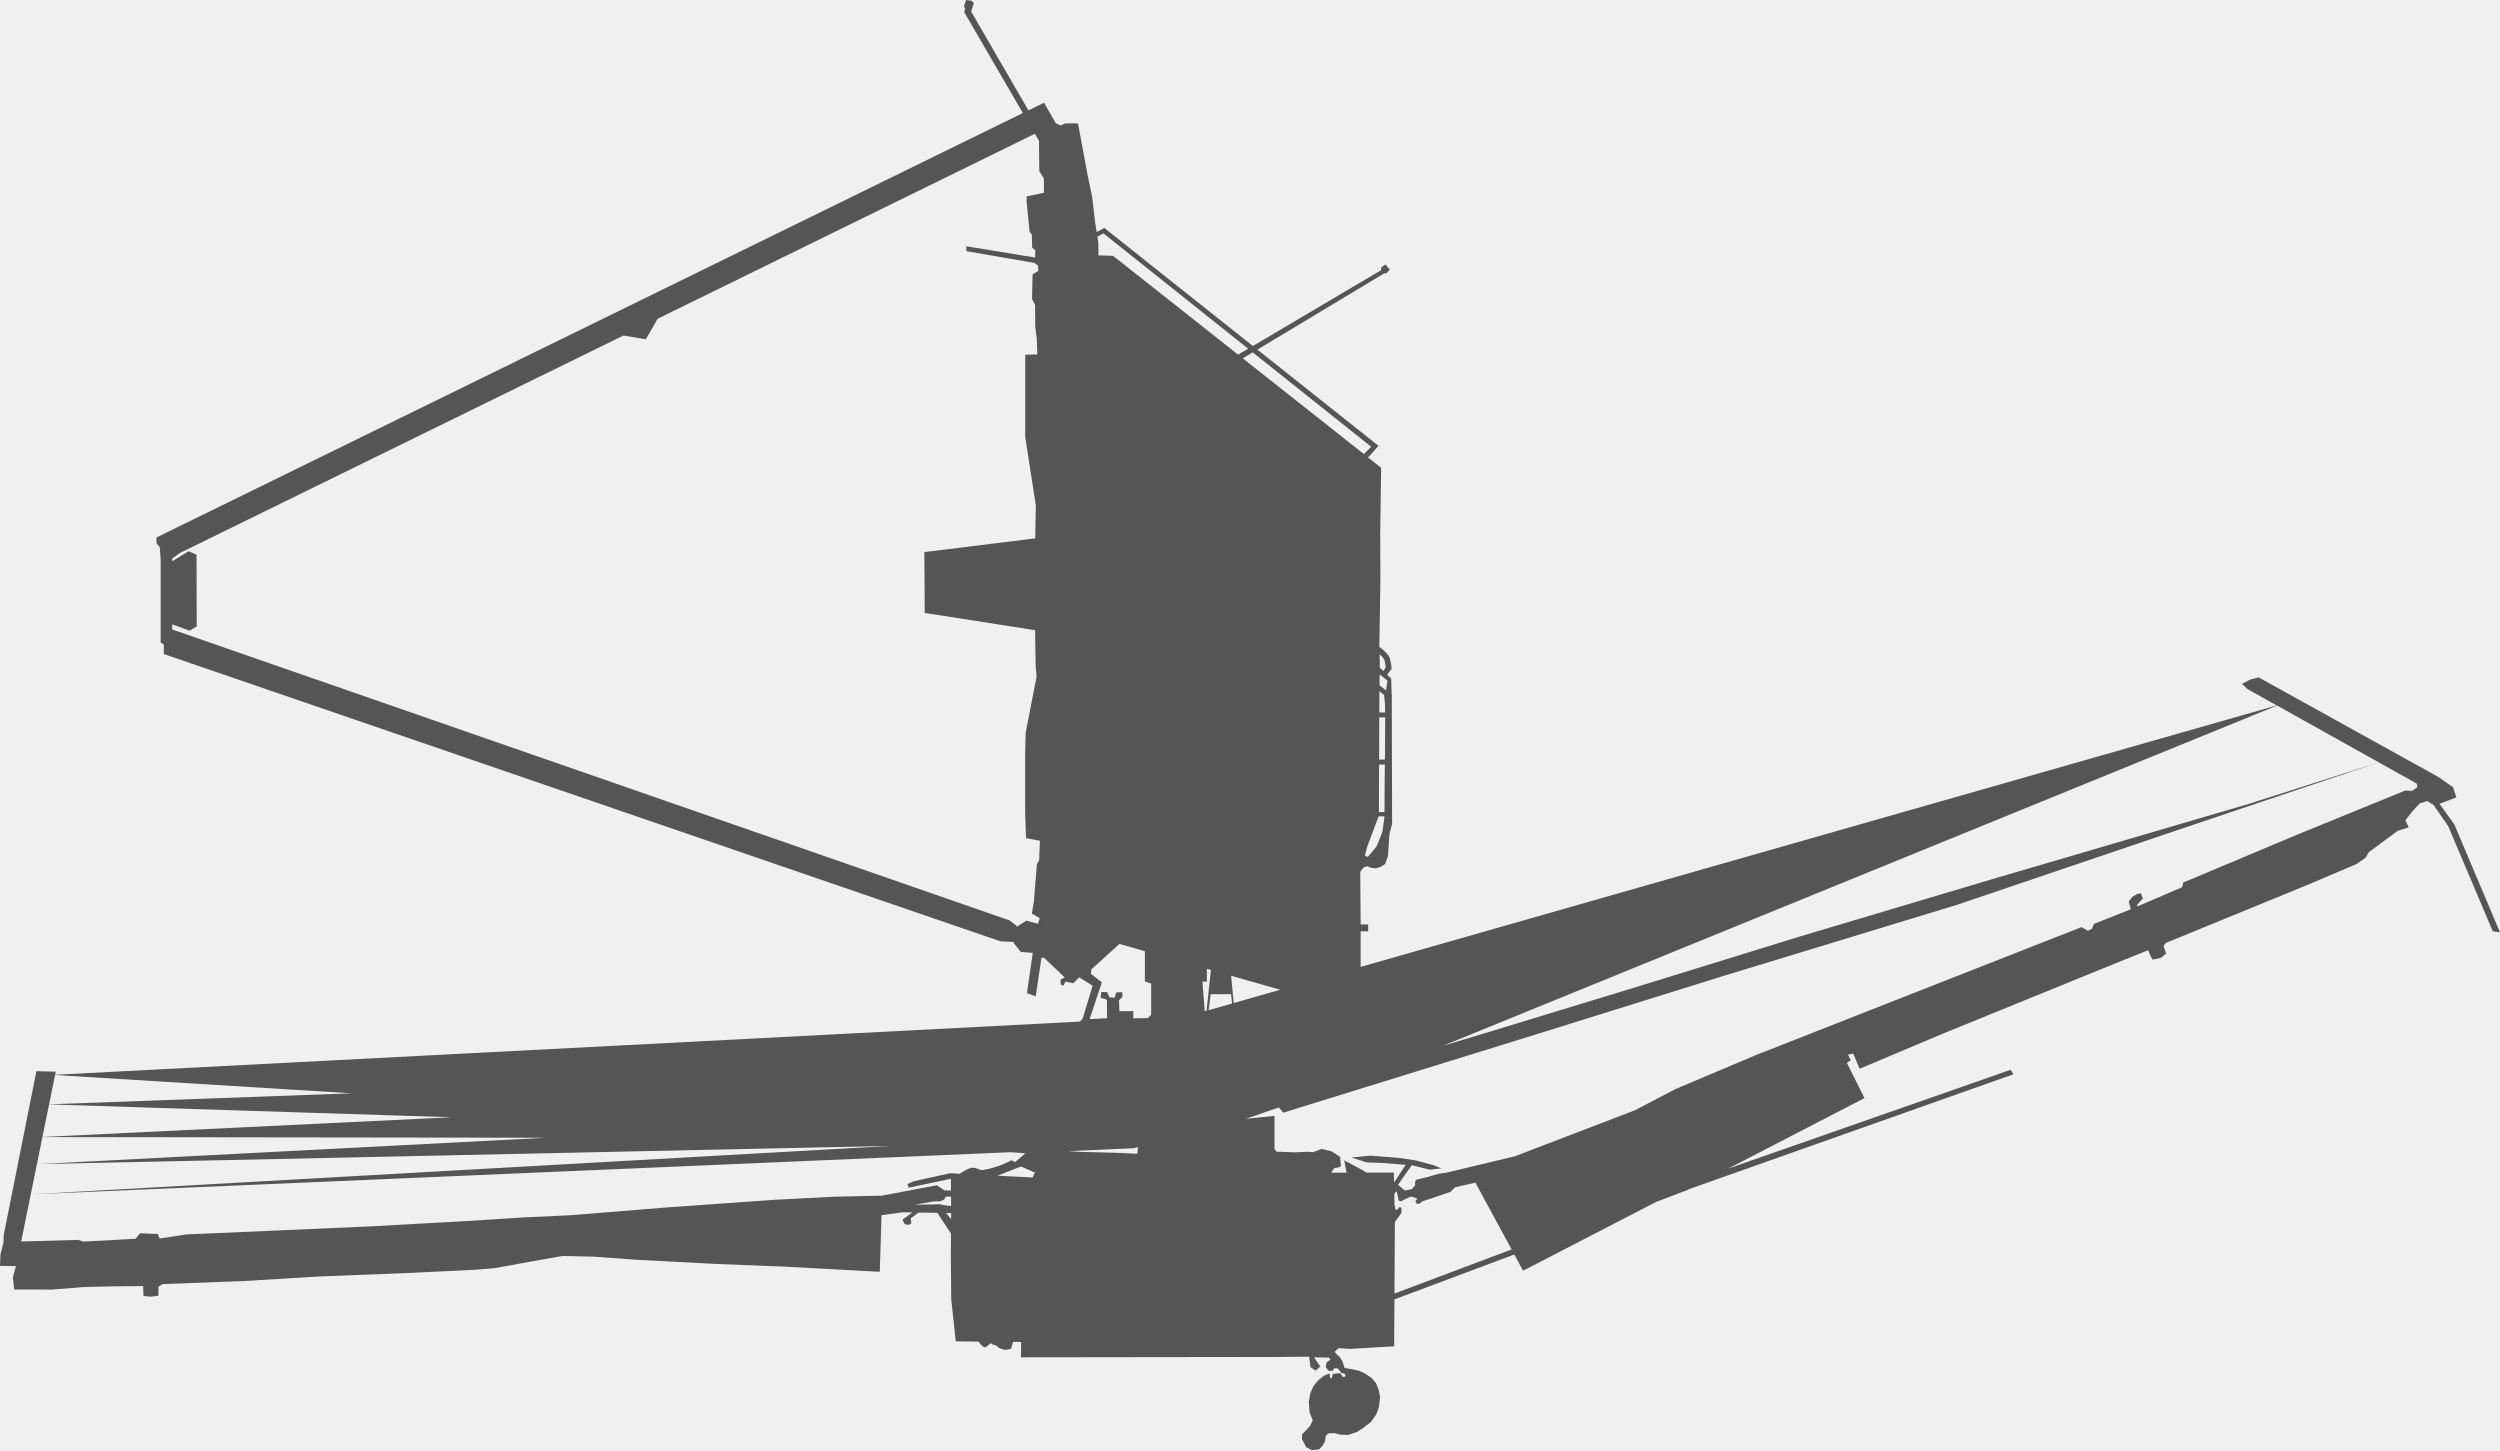
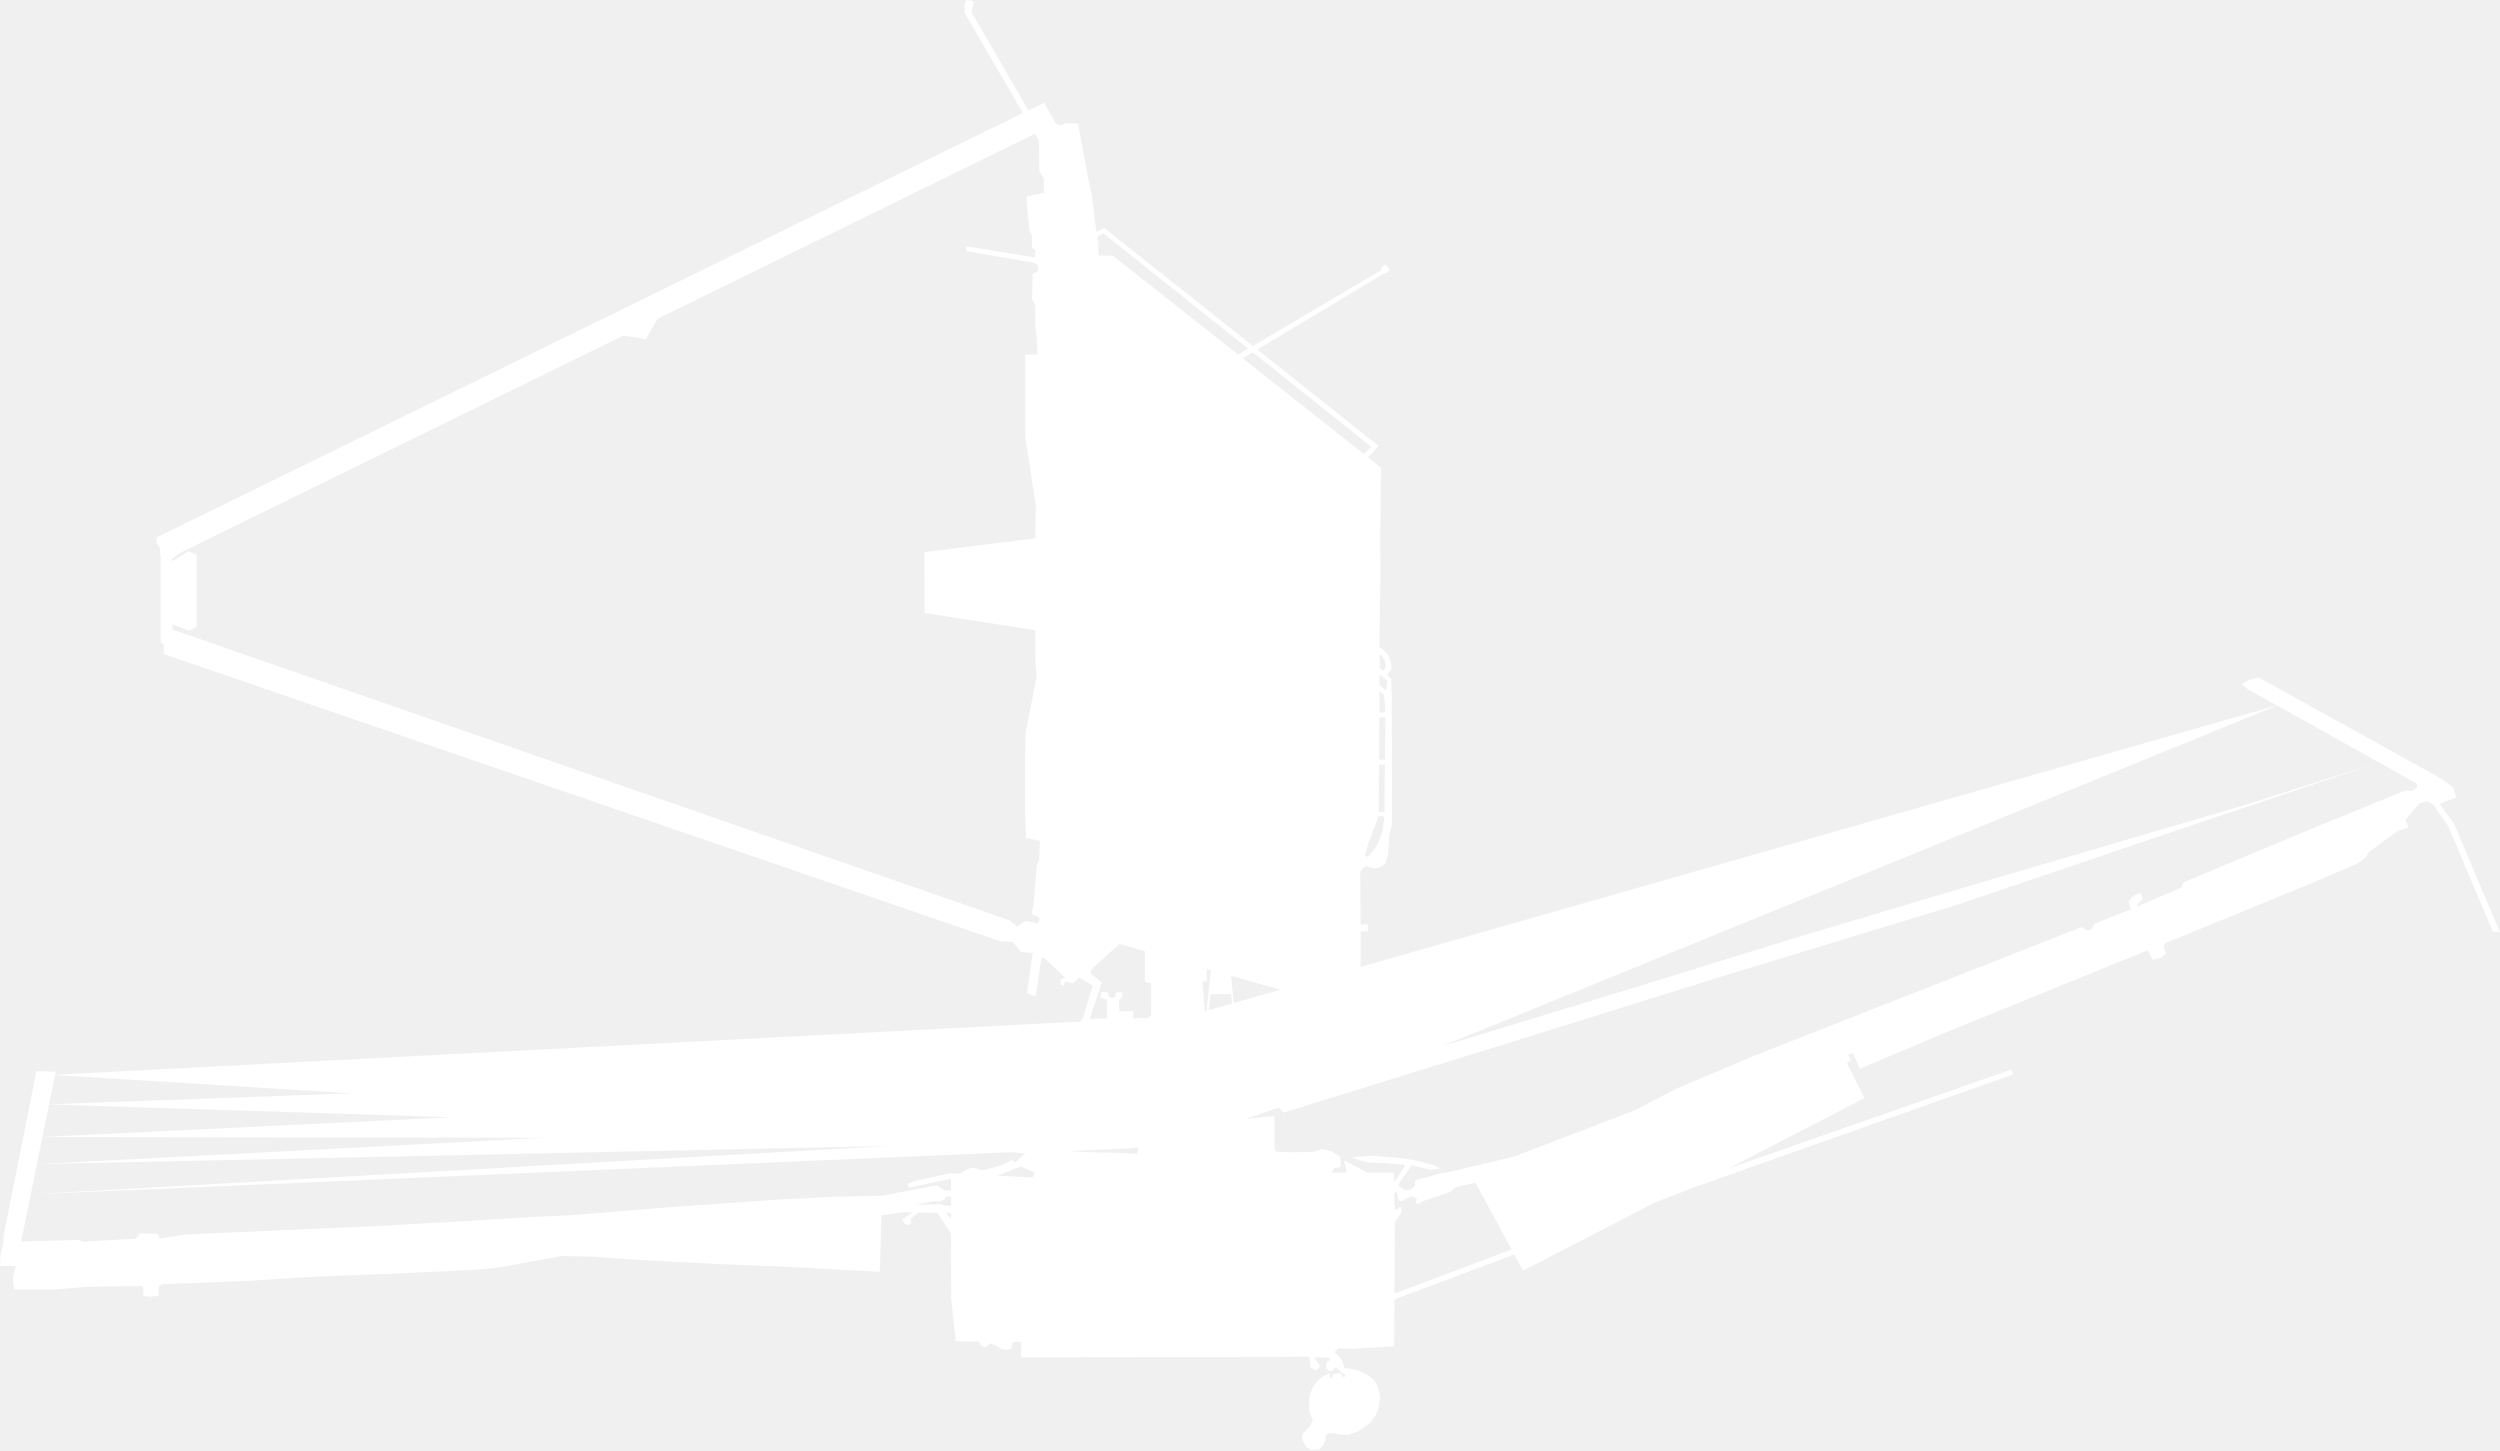
<svg xmlns="http://www.w3.org/2000/svg" width="194.116mm" height="112.591mm" viewBox="0 0 194.116 112.591" version="1.1" id="svg1" xml:space="preserve">
  <defs id="defs1" />
  <g id="layer1" transform="translate(-11.15547,-72.28088)">
-     <path id="path1" style="fill:#555555;fill-opacity:1;stroke-width:0.265" d="m 86.175,72.281 -0.17,0.483 0.081,0.17 -0.054,0.304 4.544,7.82 -67.27,32.955 0.001,0.452 0.258,0.313 0.058,0.891 h 0.006 v 6.504 h 0.013 l 0.237,0.16 -0.006,0.73 64.986,22.316 0.004,-0.009 1.014,0.051 -0.019,0.072 0.563,0.702 0.924,0.072 -0.45,3.126 0.68,0.251 0.447,-3.004 0.197,0.018 0.002,-0.01 1.608,1.53 -0.322,0.17 0.009,0.376 0.206,0.098 0.161,-0.322 0.617,0.125 0.456,-0.456 1.038,0.653 -0.777,2.562 h -0.006 l -0.196,0.219 -79.579,4.13 0.049,-0.241 -1.502,-0.036 -2.535,12.703 -0.025,0.557 h 0.008 l -0.242,0.999 -0.032,0.86 1.239,0.013 -0.24,0.859 0.101,0.959 c 3.096,0.008 2.387,1.2e-4 2.878,0.009 l 2.561,-0.203 2.571,-0.057 2.006,-0.01 0.024,0.769 0.578,0.048 0.579,-0.069 0.006,-0.709 0.332,-0.199 6.312,-0.236 5.76,-0.352 7.107,-0.279 5.033,-0.24 1.492,-0.126 1.113,-0.19 1.707,-0.316 2.517,-0.443 2.402,0.051 3.288,0.24 6.247,0.329 5.235,0.203 7.461,0.405 0.138,-4.414 v -0.003 l 0.05,0.017 1.561,-0.22 0.781,0.012 -0.764,0.561 0.171,0.348 0.303,0.054 0.209,-0.107 -0.049,-0.394 0.616,-0.454 1.456,0.023 1.061,1.614 -0.015,1.653 0.032,3.448 0.354,3.262 1.76,0.018 c 0.044,0.062 0.097,0.137 0.159,0.208 0.116,0.131 0.297,0.243 0.297,0.243 l 0.212,-0.08 0.273,-0.246 0.188,0.114 c 0,0 0.255,0.03 0.357,0.157 0.101,0.126 0.455,0.233 0.594,0.245 0.139,0.013 0.456,-0.09 0.456,-0.09 l 0.148,-0.525 0.633,0.006 -0.018,1.19 19.724,-0.025 2.656,-0.025 0.101,0.809 0.405,0.278 0.354,-0.329 -0.481,-0.708 1.113,0.025 0.018,-0.017 0.146,0.169 -0.304,0.214 c 0,0 -0.072,0.286 -0.054,0.376 0.018,0.089 0.214,0.268 0.214,0.268 l 0.286,0.036 0.143,-0.214 h 0.268 l 0.125,0.143 0.168,0.221 0.225,0.041 0.101,0.145 -0.059,0.106 -0.145,0.011 -0.146,-0.203 -0.107,-0.089 -0.536,0.054 -0.079,0.347 -0.127,-0.044 -0.044,-0.339 -0.456,0.191 -0.438,0.353 -0.376,0.47 -0.217,0.5 -0.129,0.682 0.059,0.809 0.25,0.644 c 0,0 -0.161,0.34 -0.214,0.429 -0.054,0.089 -0.608,0.644 -0.608,0.644 l -0.018,0.376 0.322,0.626 0.447,0.233 0.554,-0.054 0.304,-0.322 0.175,-0.342 0.045,-0.382 0.178,-0.191 0.505,-0.033 0.398,0.115 0.655,0.029 0.727,-0.25 0.434,-0.286 0.625,-0.481 0.407,-0.592 c 0,0 0.183,-0.478 0.207,-0.603 0.018,-0.095 0.085,-0.74 0.085,-0.74 l -0.129,-0.605 -0.181,-0.449 c 0,0 -0.304,-0.393 -0.376,-0.429 -0.033,-0.017 -0.201,-0.153 -0.384,-0.269 -0.211,-0.134 -0.579,-0.279 -0.579,-0.279 0,0 -0.399,-0.098 -0.525,-0.116 -0.125,-0.018 -0.59,-0.107 -0.59,-0.107 l -0.144,-0.474 -0.212,-0.351 -0.348,-0.334 -0.062,-0.086 0.305,-0.284 0.899,0.055 3.419,-0.203 0.019,-3.64 9.307,-3.487 0.683,1.258 10.324,-5.336 2.453,-0.935 0.131,-0.071 25.16,-8.907 -0.203,-0.354 -21.93,7.672 10.575,-5.471 -1.366,-2.732 0.304,-0.202 -0.222,-0.436 0.405,-0.089 0.5,1.182 6.475,-2.732 13.483,-5.492 2.449,-0.98 0.168,0.429 0.181,0.304 0.643,-0.147 0.398,-0.32 -0.195,-0.588 0.16,-0.238 5.185,-2.125 5.762,-2.362 3.883,-1.65 0.7,-0.491 0.242,-0.421 2.242,-1.661 0.862,-0.272 -0.261,-0.546 0.528,-0.677 0.592,-0.644 0.574,-0.173 0.494,0.305 1.134,1.64 3.465,8.168 0.557,0.076 -3.541,-8.371 -1.153,-1.605 1.311,-0.498 -0.258,-0.788 -1.158,-0.808 -13.942,-7.723 -0.651,0.174 -0.641,0.328 0.425,0.404 2.276,1.272 -71.133,20.302 v -2.759 h 0.584 v -0.537 h -0.584 v -0.188 l -0.03,-3.834 0.028,-0.105 0.229,-0.29 0.268,-0.107 0.278,0.116 0.393,0.054 0.411,-0.125 0.322,-0.215 0.223,-0.626 0.116,-1.717 0.206,-0.778 -0.027,-10.068 -0.01,-0.007 -0.034,-1.2 -0.315,-0.301 0.35,-0.459 -0.049,-0.431 -0.129,-0.498 c 0,0 -0.261,-0.417 -0.772,-0.764 l -0.004,-0.194 0.079,-4.863 -0.011,-3.845 0.069,-5.012 -1.019,-0.805 0.55,-0.595 -5.1e-4,-5.2e-4 0.259,-0.311 -9.395,-7.465 9.842,-5.921 h 0.17 l 0.268,-0.304 -0.349,-0.384 -0.321,0.233 -0.001,0.205 -9.963,5.89 -11.531,-9.163 -0.002,-0.006 -0.596,0.327 -0.113,-0.728 -0.24,-2.023 -0.342,-1.644 -0.753,-4.047 -1.018,5.2e-4 -0.33,0.162 -0.38,-0.175 -0.905,-1.593 -1.216,0.596 -4.442,-7.67 0.045,-0.17 0.161,-0.491 -0.169,-0.179 z m 5.337,10.387 0.319,0.549 v 0.395 l 0.025,1.96 0.354,0.569 v 1.126 l -0.019,-0.013 -1.309,0.272 -0.018,0.353 0.233,2.385 0.177,0.24 0.025,0.999 0.246,0.215 -0.018,0.559 -5.351,-0.875 0.025,0.379 5.312,0.921 -5.17e-4,0.009 0.253,0.215 0.006,0.392 -0.442,0.266 -0.038,1.929 0.234,0.436 0.013,1.714 0.12,0.935 0.044,1.201 -0.942,0.025 v 6.392 l 0.822,5.298 -0.043,2.567 -8.612,1.069 0.03,4.723 8.57,1.339 0.043,2.839 0.076,0.746 -0.854,4.382 -0.038,1.701 v 4.565 l 0.07,1.916 1.075,0.202 -0.057,1.524 -0.177,0.291 -0.234,2.902 -0.158,0.943 0.614,0.352 -0.134,0.434 -0.904,-0.243 -0.645,0.411 -0.019,0.07 -0.606,-0.476 0.005,-0.011 -65.054,-22.602 v -0.399 l 1.337,0.489 0.562,-0.321 -0.013,-5.573 -0.62,-0.272 -1.266,0.776 v -0.206 l 0.591,-0.433 34.44,-16.885 1.741,0.29 0.917,-1.594 z m 5.324,7.734 11.232,8.953 -0.78,0.461 -9.709,-7.674 -1.132,-0.032 -0.013,-0.997 -0.07,-0.454 z m 11.588,9.237 9.201,7.334 -0.574,0.56 -9.4,-7.43 z m 9.853,23.467 0.162,0.113 0.211,0.296 0.11,0.541 -0.182,0.333 -0.289,-0.276 0.004,-0.275 z m 0.005,1.537 0.602,0.49 -0.106,0.754 -0.019,-0.012 -0.489,-0.382 z m -0.019,1.311 0.361,0.288 0.071,0.742 0.009,0.617 h -0.45 l 0.005,-1.368 z m 69.703,1.11 7.894,4.412 -10.131,3.234 -19.993,5.866 -14.878,4.435 -12.268,3.791 -12.554,3.827 -2.862,0.862 z m -69.714,0.913 h 0.457 l 0.003,0.188 -0.018,2.763 -0.004,0.331 h -0.45 z m 77.609,3.499 2.961,1.655 0.03,0.27 -0.403,0.287 -0.536,-0.025 -8.429,3.443 -8.809,3.7 -0.089,0.367 -2.111,0.904 -1.371,0.589 -0.004,-0.141 0.434,-0.473 -0.137,-0.414 -0.325,0.069 -0.362,0.221 -0.27,0.36 0.169,0.591 -0.095,0.04 -2.77,1.099 -0.156,0.376 -0.315,0.159 -0.494,-0.286 -25.285,9.936 -6.259,2.647 -3.148,1.645 -9.335,3.577 -4.628,1.104 -0.695,0.164 -0.607,0.088 c 0,0 -0.898,0.279 -0.961,0.279 -0.063,0 -0.759,0.19 -0.759,0.19 l -0.076,0.177 0.013,0.24 -0.266,0.304 -0.531,0.101 -0.533,-0.438 0.444,-0.65 0.625,-0.875 1.403,0.349 0.891,-0.101 -0.604,-0.252 -1.391,-0.37 -1.268,-0.191 -2.246,-0.179 -1.472,0.144 1.18,0.381 1.247,0.046 1.783,0.141 -0.868,1.33 -0.037,-0.03 -0.013,-0.696 -2.122,0.002 c -0.246,-0.146 -0.549,-0.331 -0.838,-0.48 -0.421,-0.217 -0.897,-0.471 -0.897,-0.471 l 0.046,0.228 0.142,0.725 -1.204,0.001 0.257,-0.366 c 0,0 0.537,-3.7e-4 0.501,-0.215 -0.036,-0.215 -0.053,-0.637 -0.053,-0.637 l -0.662,-0.436 -0.773,-0.191 -0.68,0.257 -0.408,-0.03 -1.009,0.041 -1.41,-0.051 -0.156,-0.205 v -2.575 l -2.221,0.226 2.558,-0.882 0.343,0.406 19.635,-6.08 14.449,-4.507 18.205,-5.544 17.203,-5.83 z m -77.622,0.167 h 0.446 l -0.018,1.386 -0.009,2.084 -0.006,0.223 h -0.431 l 0.017,-3.577 z m -0.042,4.024 h 0.448 l -0.004,0.152 -0.152,1.055 c 0,0 -0.42,1.1 -0.456,1.136 -0.036,0.036 -0.666,0.805 -0.666,0.805 l -0.237,-0.094 0.204,-0.75 z m -25.707,8.467 0.037,0.04 -0.023,0.012 -0.014,-0.04 z m 5.588,1.44 1.974,0.563 v 2.362 h 0.035 l 0.452,0.152 v 2.414 l -0.255,0.268 -1.14,0.013 0.009,-0.559 -1.082,0.013 -0.027,-0.84 0.269,-0.3 -0.027,-0.34 -0.46,0.018 -0.116,0.411 -0.411,-0.027 -0.175,-0.411 -0.452,-0.004 -0.067,0.456 0.415,0.107 0.085,0.081 0.009,1.39 -1.163,0.062 -0.187,-0.006 0.947,-2.841 -0.86,-0.67 0.051,-0.342 z m 6.785,1.933 0.321,0.091 -0.214,1.883 h 0.008 l -0.139,1.283 -0.137,0.039 -0.184,-2.306 h 0.345 z m 1.888,0.538 3.811,1.087 -3.612,1.031 -0.068,-0.69 h 0.001 z m -0.006,1.428 0.073,0.727 -1.815,0.518 0.158,-1.238 z m -91.314,6.279 23.015,1.42 -23.478,0.855 z m -0.465,2.282 31.24,0.998 -31.755,1.531 z m -0.516,2.536 39.105,0.052 -39.428,2.048 66.21,-1.416 -66.793,3.764 z m 85.07,0.789 -0.06,0.506 -1.685,-0.076 -2.717,-0.068 -0.929,-0.059 5.055,-0.226 z m -9.905,0.386 1.155,0.086 -0.792,0.685 -0.283,-0.149 c 0,0 -0.99,0.579 -2.249,0.765 -0.224,0.033 -0.567,-0.261 -0.905,-0.166 -0.267,0.075 -0.574,0.257 -0.859,0.451 l -0.745,-0.038 0.005,0.043 -0.018,-0.045 -2.826,0.626 -0.483,0.214 0.089,0.286 3.279,-0.694 0.009,0.083 0.004,0.825 -0.503,-0.005 -0.591,-0.4 -4.361,0.824 -5.17e-4,-0.013 -3.579,0.075 -4.628,0.24 -8.548,0.607 -7.322,0.594 -3.553,0.164 -4.565,0.291 -7.296,0.405 -14.44,0.632 -2.061,0.316 -0.139,-0.354 -1.378,-0.051 -0.348,0.423 -4.059,0.224 -0.379,-0.136 -4.446,0.126 0.746,-3.662 z m 0.818,1.109 1.138,0.499 h -0.081 l -0.152,0.354 -2.73,-0.14 z m 35.282,1.256 2.813,5.185 -9.096,3.423 0.029,-5.496 -0.001,-0.059 0.519,-0.712 -0.012,-0.418 -0.177,-0.012 -0.108,0.162 -0.18,0.022 -0.027,-0.209 -0.04,-0.155 -0.017,-0.864 0.181,-0.206 0.161,0.733 0.197,0.054 0.393,-0.214 0.376,-0.161 0.474,0.157 -0.147,0.23 0.127,0.194 0.226,-0.044 0.221,-0.174 0.26,-0.077 1.896,-0.644 0.358,-0.358 z m -41.103,1.083 h 0.388 l 0.004,0.734 -0.463,-0.052 -0.438,-0.098 -0.52,0.025 -1.382,0.016 1.488,-0.256 0.454,0.004 0.309,-0.135 z m 0.011,1.268 0.383,0.006 0.003,0.486 z" />
+     <path id="path1" style="fill:#ffffff;fill-opacity:1;stroke:none;stroke-width:0.265" d="m 86.175,72.281 -0.17,0.483 0.081,0.17 -0.054,0.304 4.544,7.82 -67.27,32.955 0.001,0.452 0.258,0.313 0.058,0.891 h 0.006 v 6.504 h 0.013 l 0.237,0.16 -0.006,0.73 64.986,22.316 0.004,-0.009 1.014,0.051 -0.019,0.072 0.563,0.702 0.924,0.072 -0.45,3.126 0.68,0.251 0.447,-3.004 0.197,0.018 0.002,-0.01 1.608,1.53 -0.322,0.17 0.009,0.376 0.206,0.098 0.161,-0.322 0.617,0.125 0.456,-0.456 1.038,0.653 -0.777,2.562 h -0.006 l -0.196,0.219 -79.579,4.13 0.049,-0.241 -1.502,-0.036 -2.535,12.703 -0.025,0.557 h 0.008 l -0.242,0.999 -0.032,0.86 1.239,0.013 -0.24,0.859 0.101,0.959 c 3.096,0.008 2.387,1.2e-4 2.878,0.009 l 2.561,-0.203 2.571,-0.057 2.006,-0.01 0.024,0.769 0.578,0.048 0.579,-0.069 0.006,-0.709 0.332,-0.199 6.312,-0.236 5.76,-0.352 7.107,-0.279 5.033,-0.24 1.492,-0.126 1.113,-0.19 1.707,-0.316 2.517,-0.443 2.402,0.051 3.288,0.24 6.247,0.329 5.235,0.203 7.461,0.405 0.138,-4.414 v -0.003 l 0.05,0.017 1.561,-0.22 0.781,0.012 -0.764,0.561 0.171,0.348 0.303,0.054 0.209,-0.107 -0.049,-0.394 0.616,-0.454 1.456,0.023 1.061,1.614 -0.015,1.653 0.032,3.448 0.354,3.262 1.76,0.018 c 0.044,0.062 0.097,0.137 0.159,0.208 0.116,0.131 0.297,0.243 0.297,0.243 l 0.212,-0.08 0.273,-0.246 0.188,0.114 c 0,0 0.255,0.03 0.357,0.157 0.101,0.126 0.455,0.233 0.594,0.245 0.139,0.013 0.456,-0.09 0.456,-0.09 l 0.148,-0.525 0.633,0.006 -0.018,1.19 19.724,-0.025 2.656,-0.025 0.101,0.809 0.405,0.278 0.354,-0.329 -0.481,-0.708 1.113,0.025 0.018,-0.017 0.146,0.169 -0.304,0.214 c 0,0 -0.072,0.286 -0.054,0.376 0.018,0.089 0.214,0.268 0.214,0.268 l 0.286,0.036 0.143,-0.214 h 0.268 l 0.125,0.143 0.168,0.221 0.225,0.041 0.101,0.145 -0.059,0.106 -0.145,0.011 -0.146,-0.203 -0.107,-0.089 -0.536,0.054 -0.079,0.347 -0.127,-0.044 -0.044,-0.339 -0.456,0.191 -0.438,0.353 -0.376,0.47 -0.217,0.5 -0.129,0.682 0.059,0.809 0.25,0.644 c 0,0 -0.161,0.34 -0.214,0.429 -0.054,0.089 -0.608,0.644 -0.608,0.644 l -0.018,0.376 0.322,0.626 0.447,0.233 0.554,-0.054 0.304,-0.322 0.175,-0.342 0.045,-0.382 0.178,-0.191 0.505,-0.033 0.398,0.115 0.655,0.029 0.727,-0.25 0.434,-0.286 0.625,-0.481 0.407,-0.592 c 0,0 0.183,-0.478 0.207,-0.603 0.018,-0.095 0.085,-0.74 0.085,-0.74 l -0.129,-0.605 -0.181,-0.449 c 0,0 -0.304,-0.393 -0.376,-0.429 -0.033,-0.017 -0.201,-0.153 -0.384,-0.269 -0.211,-0.134 -0.579,-0.279 -0.579,-0.279 0,0 -0.399,-0.098 -0.525,-0.116 -0.125,-0.018 -0.59,-0.107 -0.59,-0.107 l -0.144,-0.474 -0.212,-0.351 -0.348,-0.334 -0.062,-0.086 0.305,-0.284 0.899,0.055 3.419,-0.203 0.019,-3.64 9.307,-3.487 0.683,1.258 10.324,-5.336 2.453,-0.935 0.131,-0.071 25.16,-8.907 -0.203,-0.354 -21.93,7.672 10.575,-5.471 -1.366,-2.732 0.304,-0.202 -0.222,-0.436 0.405,-0.089 0.5,1.182 6.475,-2.732 13.483,-5.492 2.449,-0.98 0.168,0.429 0.181,0.304 0.643,-0.147 0.398,-0.32 -0.195,-0.588 0.16,-0.238 5.185,-2.125 5.762,-2.362 3.883,-1.65 0.7,-0.491 0.242,-0.421 2.242,-1.661 0.862,-0.272 -0.261,-0.546 0.528,-0.677 0.592,-0.644 0.574,-0.173 0.494,0.305 1.134,1.64 3.465,8.168 0.557,0.076 -3.541,-8.371 -1.153,-1.605 1.311,-0.498 -0.258,-0.788 -1.158,-0.808 -13.942,-7.723 -0.651,0.174 -0.641,0.328 0.425,0.404 2.276,1.272 -71.133,20.302 v -2.759 h 0.584 v -0.537 h -0.584 v -0.188 l -0.03,-3.834 0.028,-0.105 0.229,-0.29 0.268,-0.107 0.278,0.116 0.393,0.054 0.411,-0.125 0.322,-0.215 0.223,-0.626 0.116,-1.717 0.206,-0.778 -0.027,-10.068 -0.01,-0.007 -0.034,-1.2 -0.315,-0.301 0.35,-0.459 -0.049,-0.431 -0.129,-0.498 c 0,0 -0.261,-0.417 -0.772,-0.764 l -0.004,-0.194 0.079,-4.863 -0.011,-3.845 0.069,-5.012 -1.019,-0.805 0.55,-0.595 -5.1e-4,-5.2e-4 0.259,-0.311 -9.395,-7.465 9.842,-5.921 h 0.17 l 0.268,-0.304 -0.349,-0.384 -0.321,0.233 -0.001,0.205 -9.963,5.89 -11.531,-9.163 -0.002,-0.006 -0.596,0.327 -0.113,-0.728 -0.24,-2.023 -0.342,-1.644 -0.753,-4.047 -1.018,5.2e-4 -0.33,0.162 -0.38,-0.175 -0.905,-1.593 -1.216,0.596 -4.442,-7.67 0.045,-0.17 0.161,-0.491 -0.169,-0.179 z m 5.337,10.387 0.319,0.549 v 0.395 l 0.025,1.96 0.354,0.569 v 1.126 l -0.019,-0.013 -1.309,0.272 -0.018,0.353 0.233,2.385 0.177,0.24 0.025,0.999 0.246,0.215 -0.018,0.559 -5.351,-0.875 0.025,0.379 5.312,0.921 -5.17e-4,0.009 0.253,0.215 0.006,0.392 -0.442,0.266 -0.038,1.929 0.234,0.436 0.013,1.714 0.12,0.935 0.044,1.201 -0.942,0.025 v 6.392 l 0.822,5.298 -0.043,2.567 -8.612,1.069 0.03,4.723 8.57,1.339 0.043,2.839 0.076,0.746 -0.854,4.382 -0.038,1.701 v 4.565 l 0.07,1.916 1.075,0.202 -0.057,1.524 -0.177,0.291 -0.234,2.902 -0.158,0.943 0.614,0.352 -0.134,0.434 -0.904,-0.243 -0.645,0.411 -0.019,0.07 -0.606,-0.476 0.005,-0.011 -65.054,-22.602 v -0.399 l 1.337,0.489 0.562,-0.321 -0.013,-5.573 -0.62,-0.272 -1.266,0.776 v -0.206 l 0.591,-0.433 34.44,-16.885 1.741,0.29 0.917,-1.594 z m 5.324,7.734 11.232,8.953 -0.78,0.461 -9.709,-7.674 -1.132,-0.032 -0.013,-0.997 -0.07,-0.454 z m 11.588,9.237 9.201,7.334 -0.574,0.56 -9.4,-7.43 z m 9.853,23.467 0.162,0.113 0.211,0.296 0.11,0.541 -0.182,0.333 -0.289,-0.276 0.004,-0.275 z m 0.005,1.537 0.602,0.49 -0.106,0.754 -0.019,-0.012 -0.489,-0.382 z m -0.019,1.311 0.361,0.288 0.071,0.742 0.009,0.617 h -0.45 l 0.005,-1.368 z m 69.703,1.11 7.894,4.412 -10.131,3.234 -19.993,5.866 -14.878,4.435 -12.268,3.791 -12.554,3.827 -2.862,0.862 z m -69.714,0.913 h 0.457 l 0.003,0.188 -0.018,2.763 -0.004,0.331 h -0.45 z m 77.609,3.499 2.961,1.655 0.03,0.27 -0.403,0.287 -0.536,-0.025 -8.429,3.443 -8.809,3.7 -0.089,0.367 -2.111,0.904 -1.371,0.589 -0.004,-0.141 0.434,-0.473 -0.137,-0.414 -0.325,0.069 -0.362,0.221 -0.27,0.36 0.169,0.591 -0.095,0.04 -2.77,1.099 -0.156,0.376 -0.315,0.159 -0.494,-0.286 -25.285,9.936 -6.259,2.647 -3.148,1.645 -9.335,3.577 -4.628,1.104 -0.695,0.164 -0.607,0.088 c 0,0 -0.898,0.279 -0.961,0.279 -0.063,0 -0.759,0.19 -0.759,0.19 l -0.076,0.177 0.013,0.24 -0.266,0.304 -0.531,0.101 -0.533,-0.438 0.444,-0.65 0.625,-0.875 1.403,0.349 0.891,-0.101 -0.604,-0.252 -1.391,-0.37 -1.268,-0.191 -2.246,-0.179 -1.472,0.144 1.18,0.381 1.247,0.046 1.783,0.141 -0.868,1.33 -0.037,-0.03 -0.013,-0.696 -2.122,0.002 c -0.246,-0.146 -0.549,-0.331 -0.838,-0.48 -0.421,-0.217 -0.897,-0.471 -0.897,-0.471 l 0.046,0.228 0.142,0.725 -1.204,0.001 0.257,-0.366 c 0,0 0.537,-3.7e-4 0.501,-0.215 -0.036,-0.215 -0.053,-0.637 -0.053,-0.637 l -0.662,-0.436 -0.773,-0.191 -0.68,0.257 -0.408,-0.03 -1.009,0.041 -1.41,-0.051 -0.156,-0.205 v -2.575 l -2.221,0.226 2.558,-0.882 0.343,0.406 19.635,-6.08 14.449,-4.507 18.205,-5.544 17.203,-5.83 z m -77.622,0.167 h 0.446 l -0.018,1.386 -0.009,2.084 -0.006,0.223 h -0.431 l 0.017,-3.577 z m -0.042,4.024 h 0.448 l -0.004,0.152 -0.152,1.055 c 0,0 -0.42,1.1 -0.456,1.136 -0.036,0.036 -0.666,0.805 -0.666,0.805 l -0.237,-0.094 0.204,-0.75 z m -25.707,8.467 0.037,0.04 -0.023,0.012 -0.014,-0.04 z m 5.588,1.44 1.974,0.563 v 2.362 h 0.035 l 0.452,0.152 v 2.414 l -0.255,0.268 -1.14,0.013 0.009,-0.559 -1.082,0.013 -0.027,-0.84 0.269,-0.3 -0.027,-0.34 -0.46,0.018 -0.116,0.411 -0.411,-0.027 -0.175,-0.411 -0.452,-0.004 -0.067,0.456 0.415,0.107 0.085,0.081 0.009,1.39 -1.163,0.062 -0.187,-0.006 0.947,-2.841 -0.86,-0.67 0.051,-0.342 z m 6.785,1.933 0.321,0.091 -0.214,1.883 h 0.008 l -0.139,1.283 -0.137,0.039 -0.184,-2.306 h 0.345 z m 1.888,0.538 3.811,1.087 -3.612,1.031 -0.068,-0.69 h 0.001 z m -0.006,1.428 0.073,0.727 -1.815,0.518 0.158,-1.238 z m -91.314,6.279 23.015,1.42 -23.478,0.855 z m -0.465,2.282 31.24,0.998 -31.755,1.531 z m -0.516,2.536 39.105,0.052 -39.428,2.048 66.21,-1.416 -66.793,3.764 z m 85.07,0.789 -0.06,0.506 -1.685,-0.076 -2.717,-0.068 -0.929,-0.059 5.055,-0.226 z m -9.905,0.386 1.155,0.086 -0.792,0.685 -0.283,-0.149 c 0,0 -0.99,0.579 -2.249,0.765 -0.224,0.033 -0.567,-0.261 -0.905,-0.166 -0.267,0.075 -0.574,0.257 -0.859,0.451 l -0.745,-0.038 0.005,0.043 -0.018,-0.045 -2.826,0.626 -0.483,0.214 0.089,0.286 3.279,-0.694 0.009,0.083 0.004,0.825 -0.503,-0.005 -0.591,-0.4 -4.361,0.824 -5.17e-4,-0.013 -3.579,0.075 -4.628,0.24 -8.548,0.607 -7.322,0.594 -3.553,0.164 -4.565,0.291 -7.296,0.405 -14.44,0.632 -2.061,0.316 -0.139,-0.354 -1.378,-0.051 -0.348,0.423 -4.059,0.224 -0.379,-0.136 -4.446,0.126 0.746,-3.662 z m 0.818,1.109 1.138,0.499 h -0.081 l -0.152,0.354 -2.73,-0.14 z m 35.282,1.256 2.813,5.185 -9.096,3.423 0.029,-5.496 -0.001,-0.059 0.519,-0.712 -0.012,-0.418 -0.177,-0.012 -0.108,0.162 -0.18,0.022 -0.027,-0.209 -0.04,-0.155 -0.017,-0.864 0.181,-0.206 0.161,0.733 0.197,0.054 0.393,-0.214 0.376,-0.161 0.474,0.157 -0.147,0.23 0.127,0.194 0.226,-0.044 0.221,-0.174 0.26,-0.077 1.896,-0.644 0.358,-0.358 z m -41.103,1.083 h 0.388 l 0.004,0.734 -0.463,-0.052 -0.438,-0.098 -0.52,0.025 -1.382,0.016 1.488,-0.256 0.454,0.004 0.309,-0.135 z m 0.011,1.268 0.383,0.006 0.003,0.486 z" />
  </g>
</svg>
